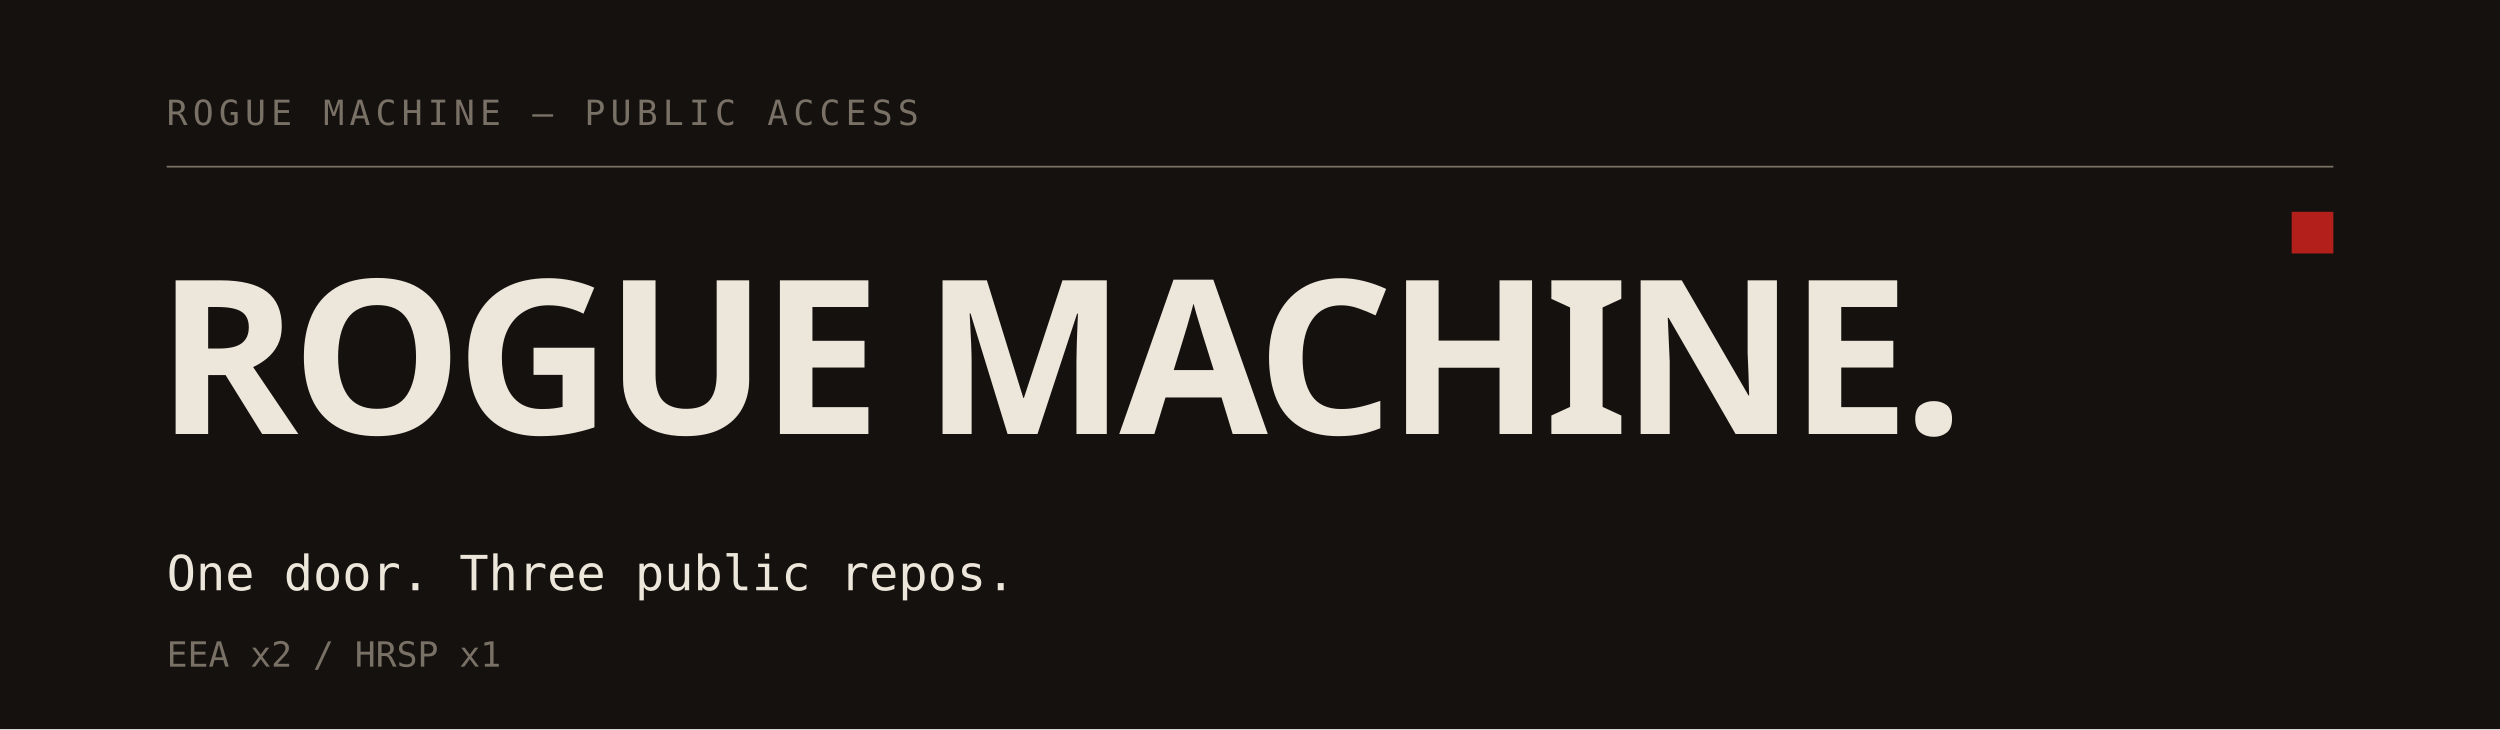
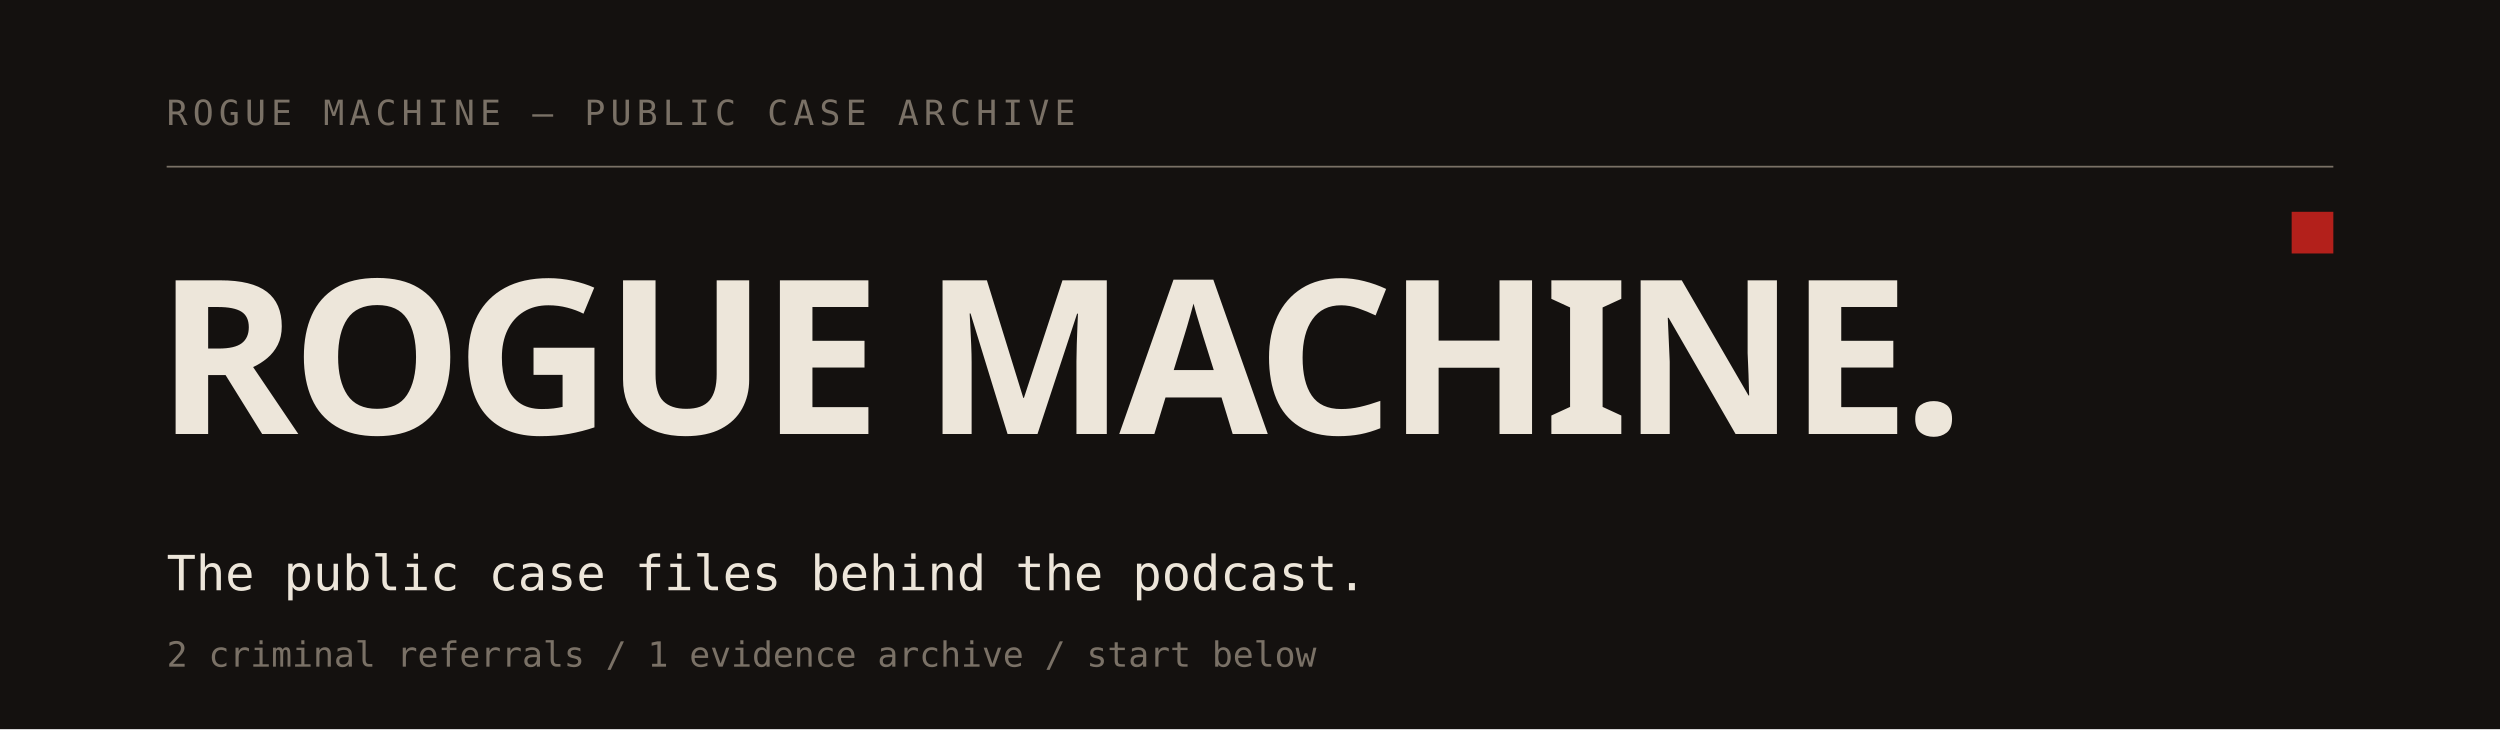
<svg xmlns="http://www.w3.org/2000/svg" width="1440" height="420" viewBox="0 0 1440 420">
  <rect width="1440" height="420" fill="#14110F" />
-   <text x="96" y="72" font-family="'IBM Plex Mono', ui-monospace, Menlo, Consolas, monospace" font-size="20" letter-spacing="3" fill="#7A7166">ROGUE MACHINE — PUBLIC ACCESS</text>
+   <text x="96" y="72" font-family="'IBM Plex Mono', ui-monospace, Menlo, Consolas, monospace" font-size="20" letter-spacing="3" fill="#7A7166">ROGUE MACHINE — PUBLIC CASE ARCHIVE</text>
  <line x1="96" y1="96" x2="1344" y2="96" stroke="#7A7166" stroke-width="1" />
  <text x="90" y="250" font-family="'Archivo Black', 'Arial Black', Impact, sans-serif" font-weight="900" font-size="124" letter-spacing="-4" fill="#EDE6DA">ROGUE MACHINE.</text>
  <rect x="1320" y="122" width="24" height="24" fill="#B3201B" />
-   <text x="96" y="340" font-family="'IBM Plex Mono', ui-monospace, Menlo, Consolas, monospace" font-size="28" fill="#EDE6DA">One door. Three public repos.</text>
-   <text x="96" y="384" font-family="'IBM Plex Mono', ui-monospace, Menlo, Consolas, monospace" font-size="20" fill="#7A7166">EEA x2 / HRSP x1</text>
+   <text x="96" y="340" font-family="'IBM Plex Mono', ui-monospace, Menlo, Consolas, monospace" font-size="28" fill="#EDE6DA">The public case files behind the podcast.</text>
+   <text x="96" y="384" font-family="'IBM Plex Mono', ui-monospace, Menlo, Consolas, monospace" font-size="20" fill="#7A7166">2 criminal referrals / 1 evidence archive / start below</text>
</svg>
